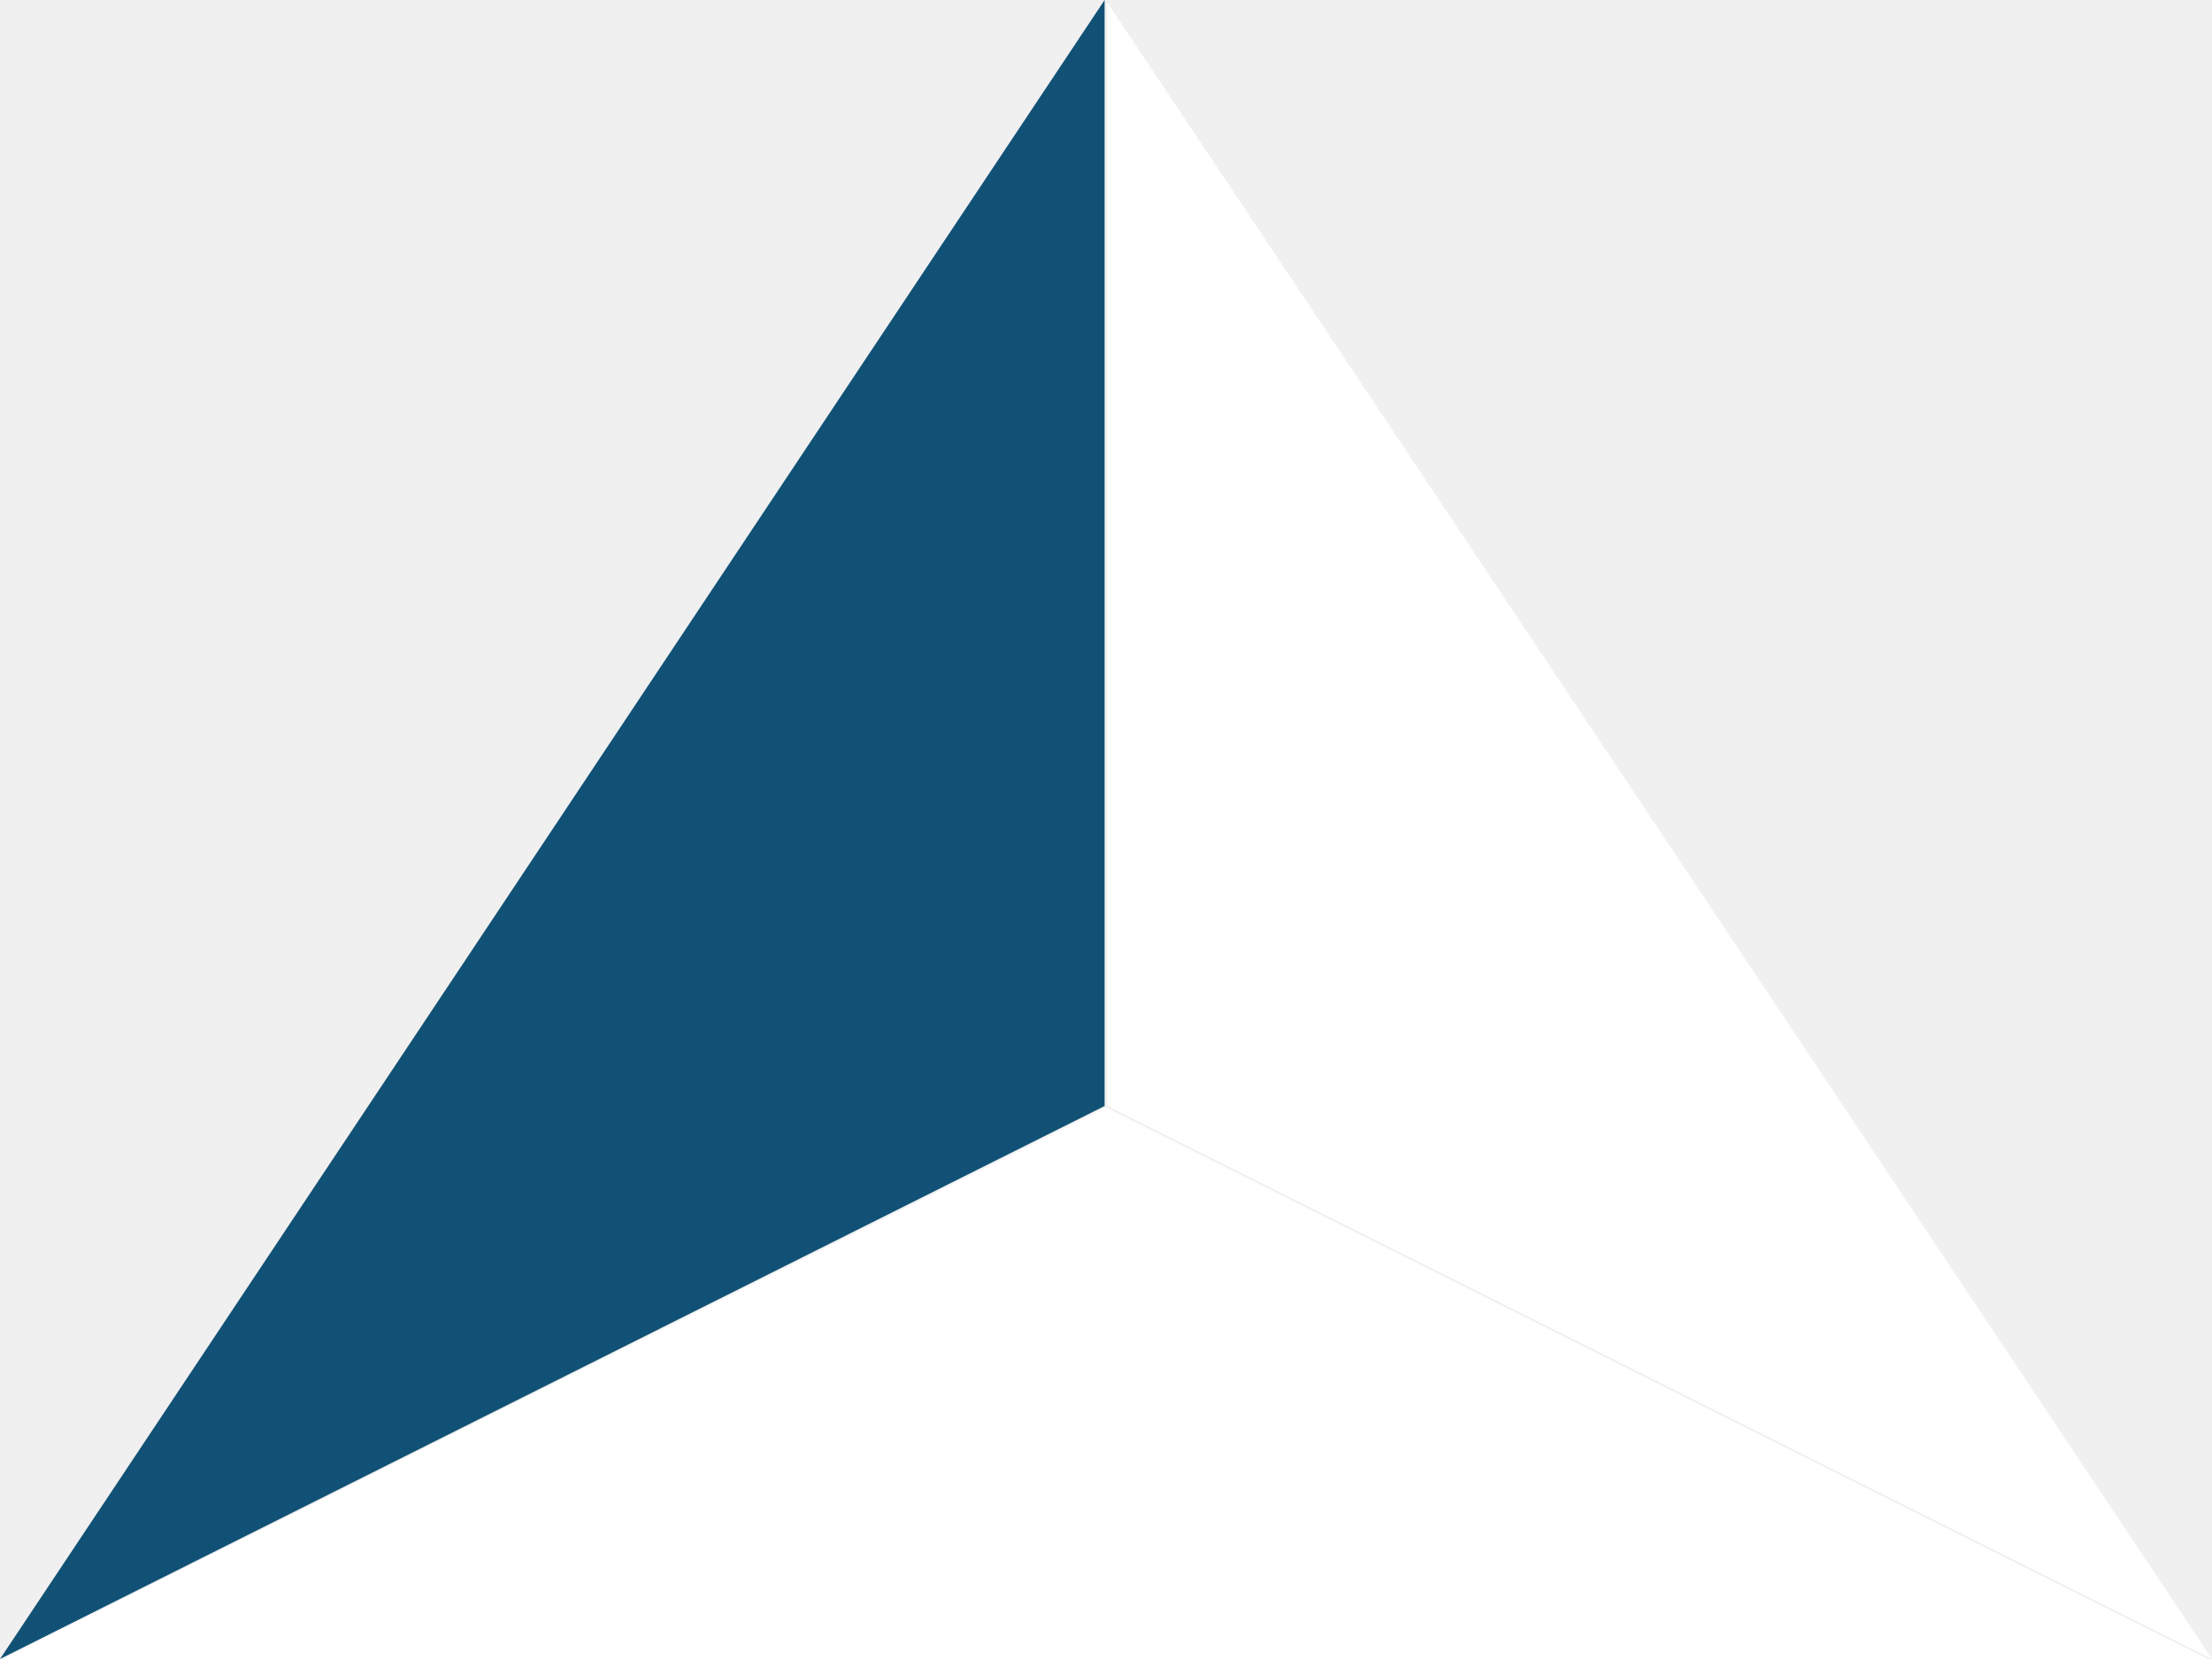
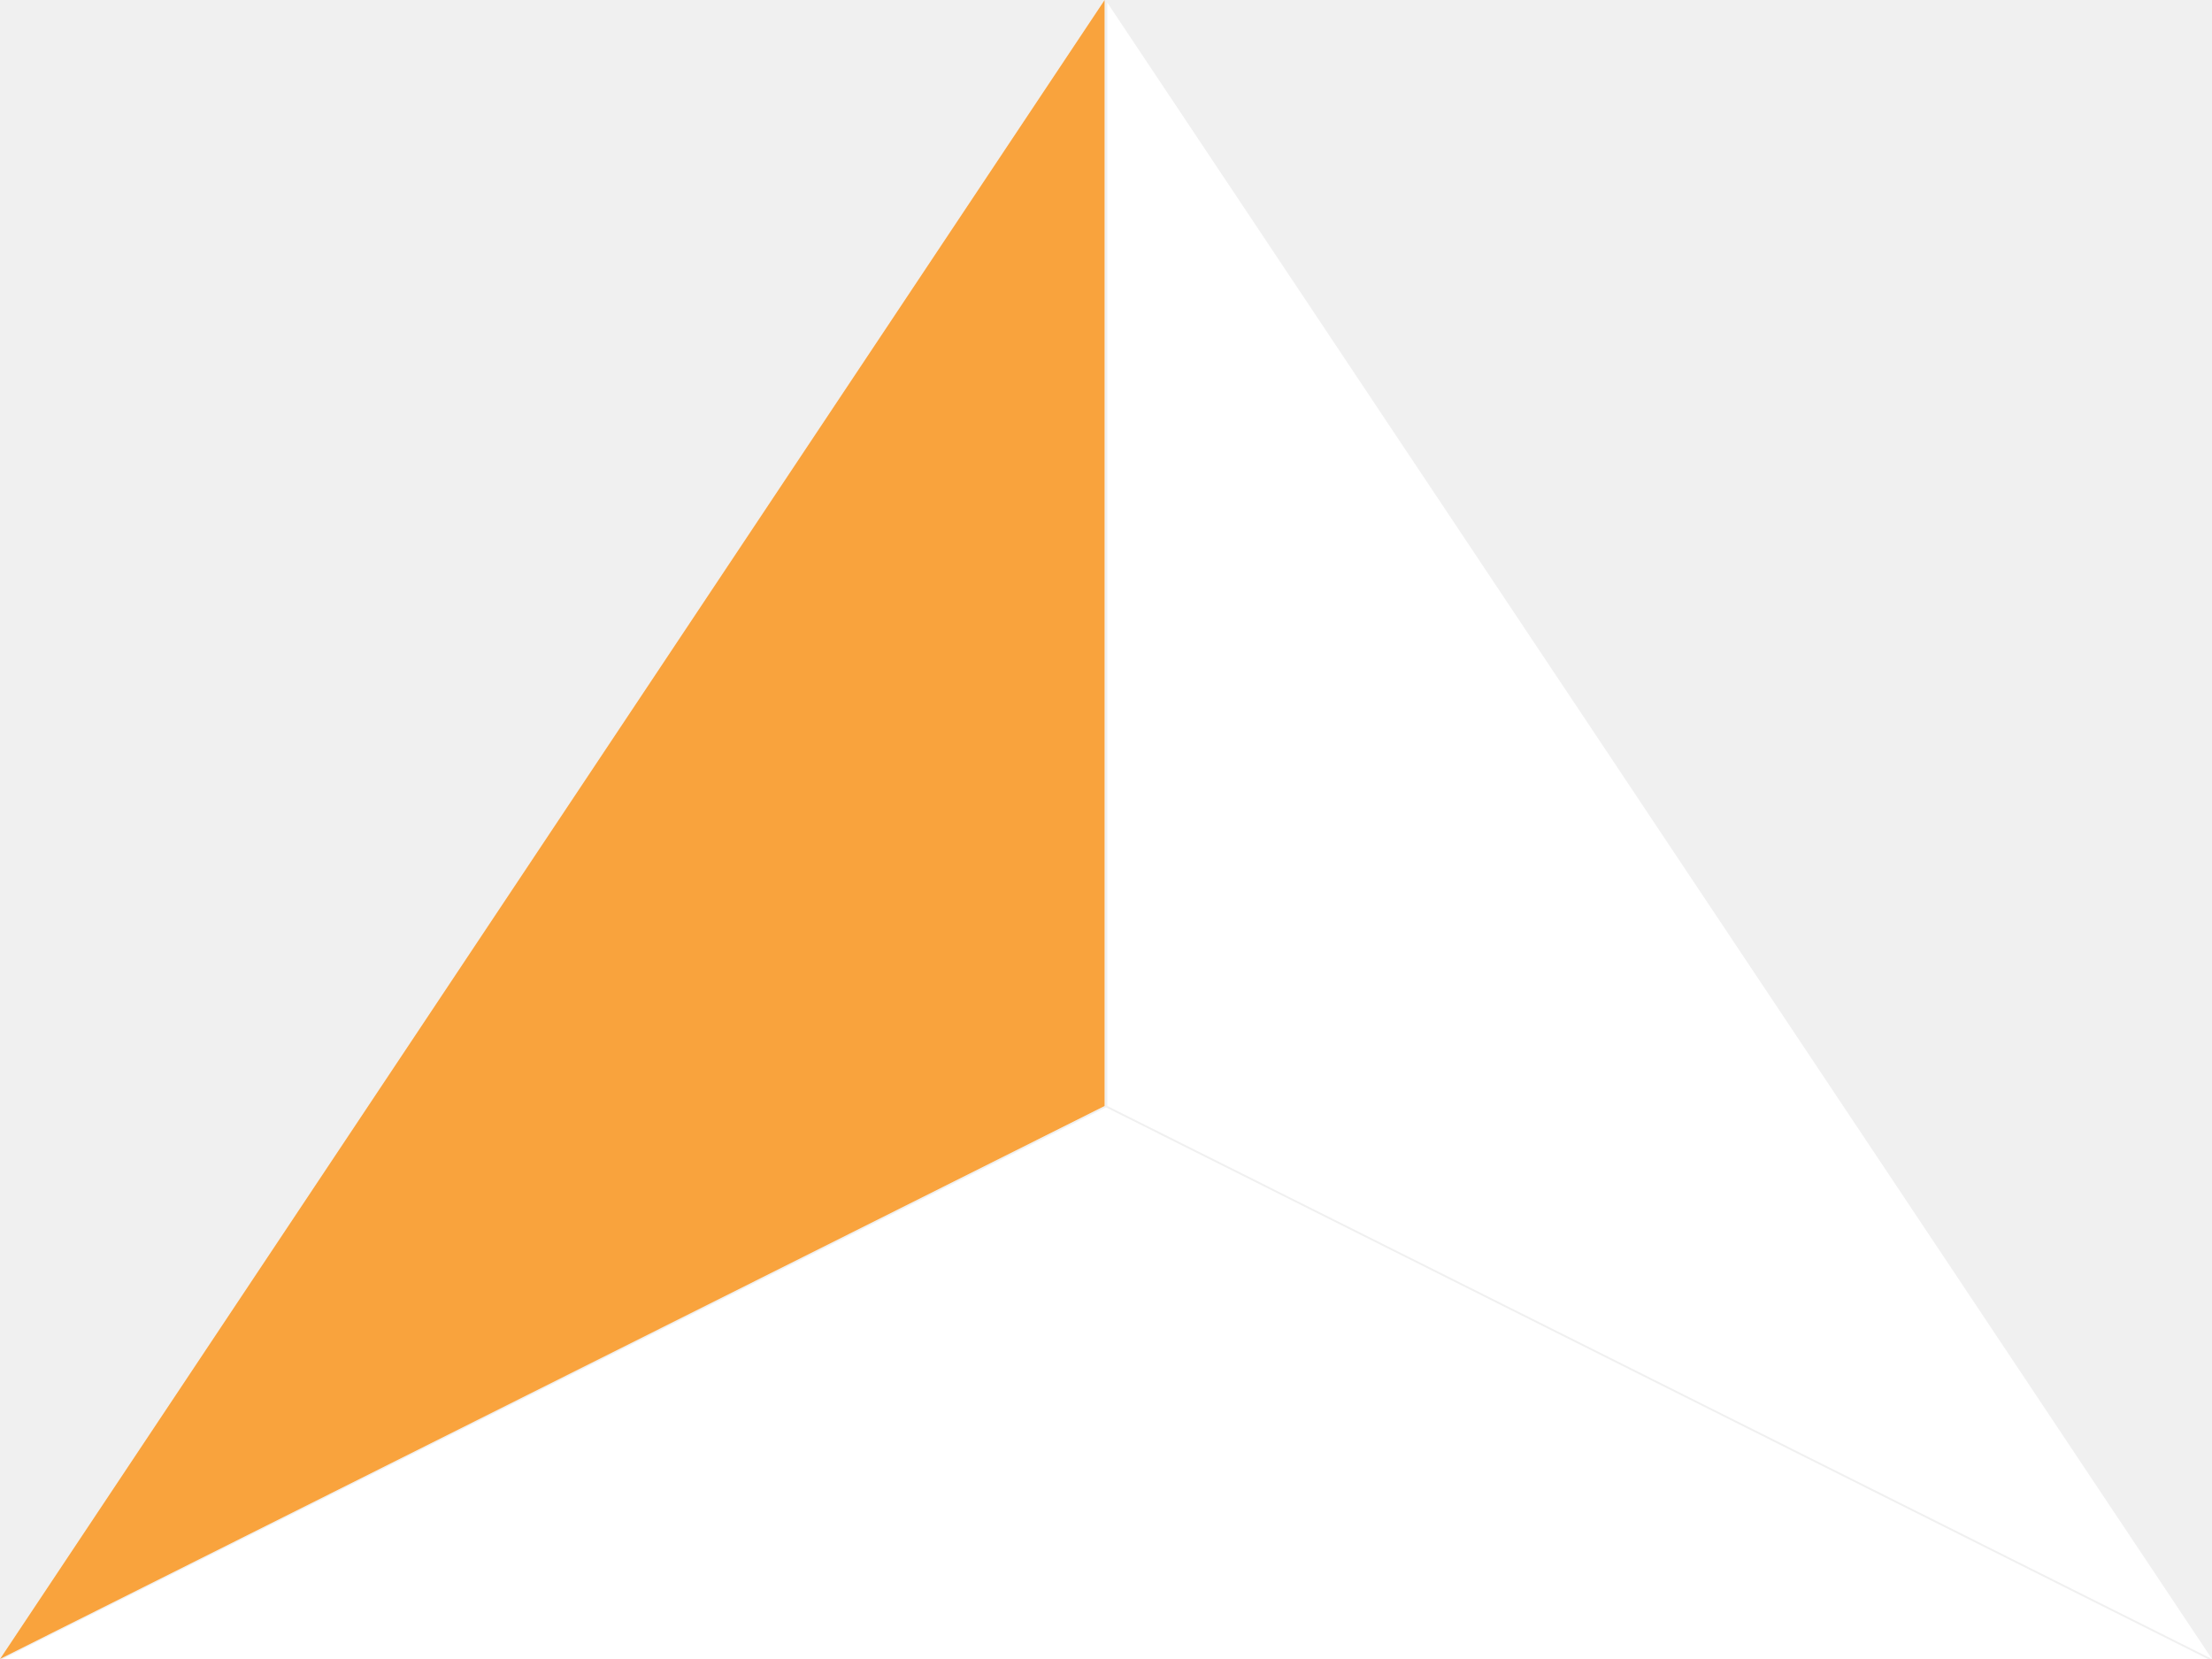
<svg xmlns="http://www.w3.org/2000/svg" width="16" height="12" viewBox="0 0 16 12">
  <polygon points="8 8.01 0.02 12 15.97 12 8 8.01" fill="#fff" />
  <polygon points="7.99 8 7.99 0 7.99 0 0 12 0 12 0 12 7.99 8" fill="#fff" />
  <polygon points="8.01 0.02 8.01 8 16 12 16 12 16 12 8.01 0.02" fill="#fff" />
-   <polygon points="8 8.01 0.02 12 15.97 12 8 8.01" fill="#2ab191" opacity="0" />
-   <polygon points="7.99 8 7.99 0 7.99 0 0 12 0 12 0 12 7.99 8" fill="#115175" />
-   <polygon points="8.01 0.02 8.01 8 16 12 16 12 16 12 8.01 0.02" fill="#ad242e" opacity="0" />
+   <polygon points="8 8.01 0.02 12 15.97 12 8 8.01" fill="#eee915" opacity="0" />
+   <polygon points="7.99 8 7.99 0 7.99 0 0 12 0 12 0 12 7.99 8" fill="#f9a33d" />
+   <polygon points="8.01 0.02 8.01 8 16 12 16 12 16 12 8.01 0.02" fill="#CD2D33" opacity="0" />
</svg>
